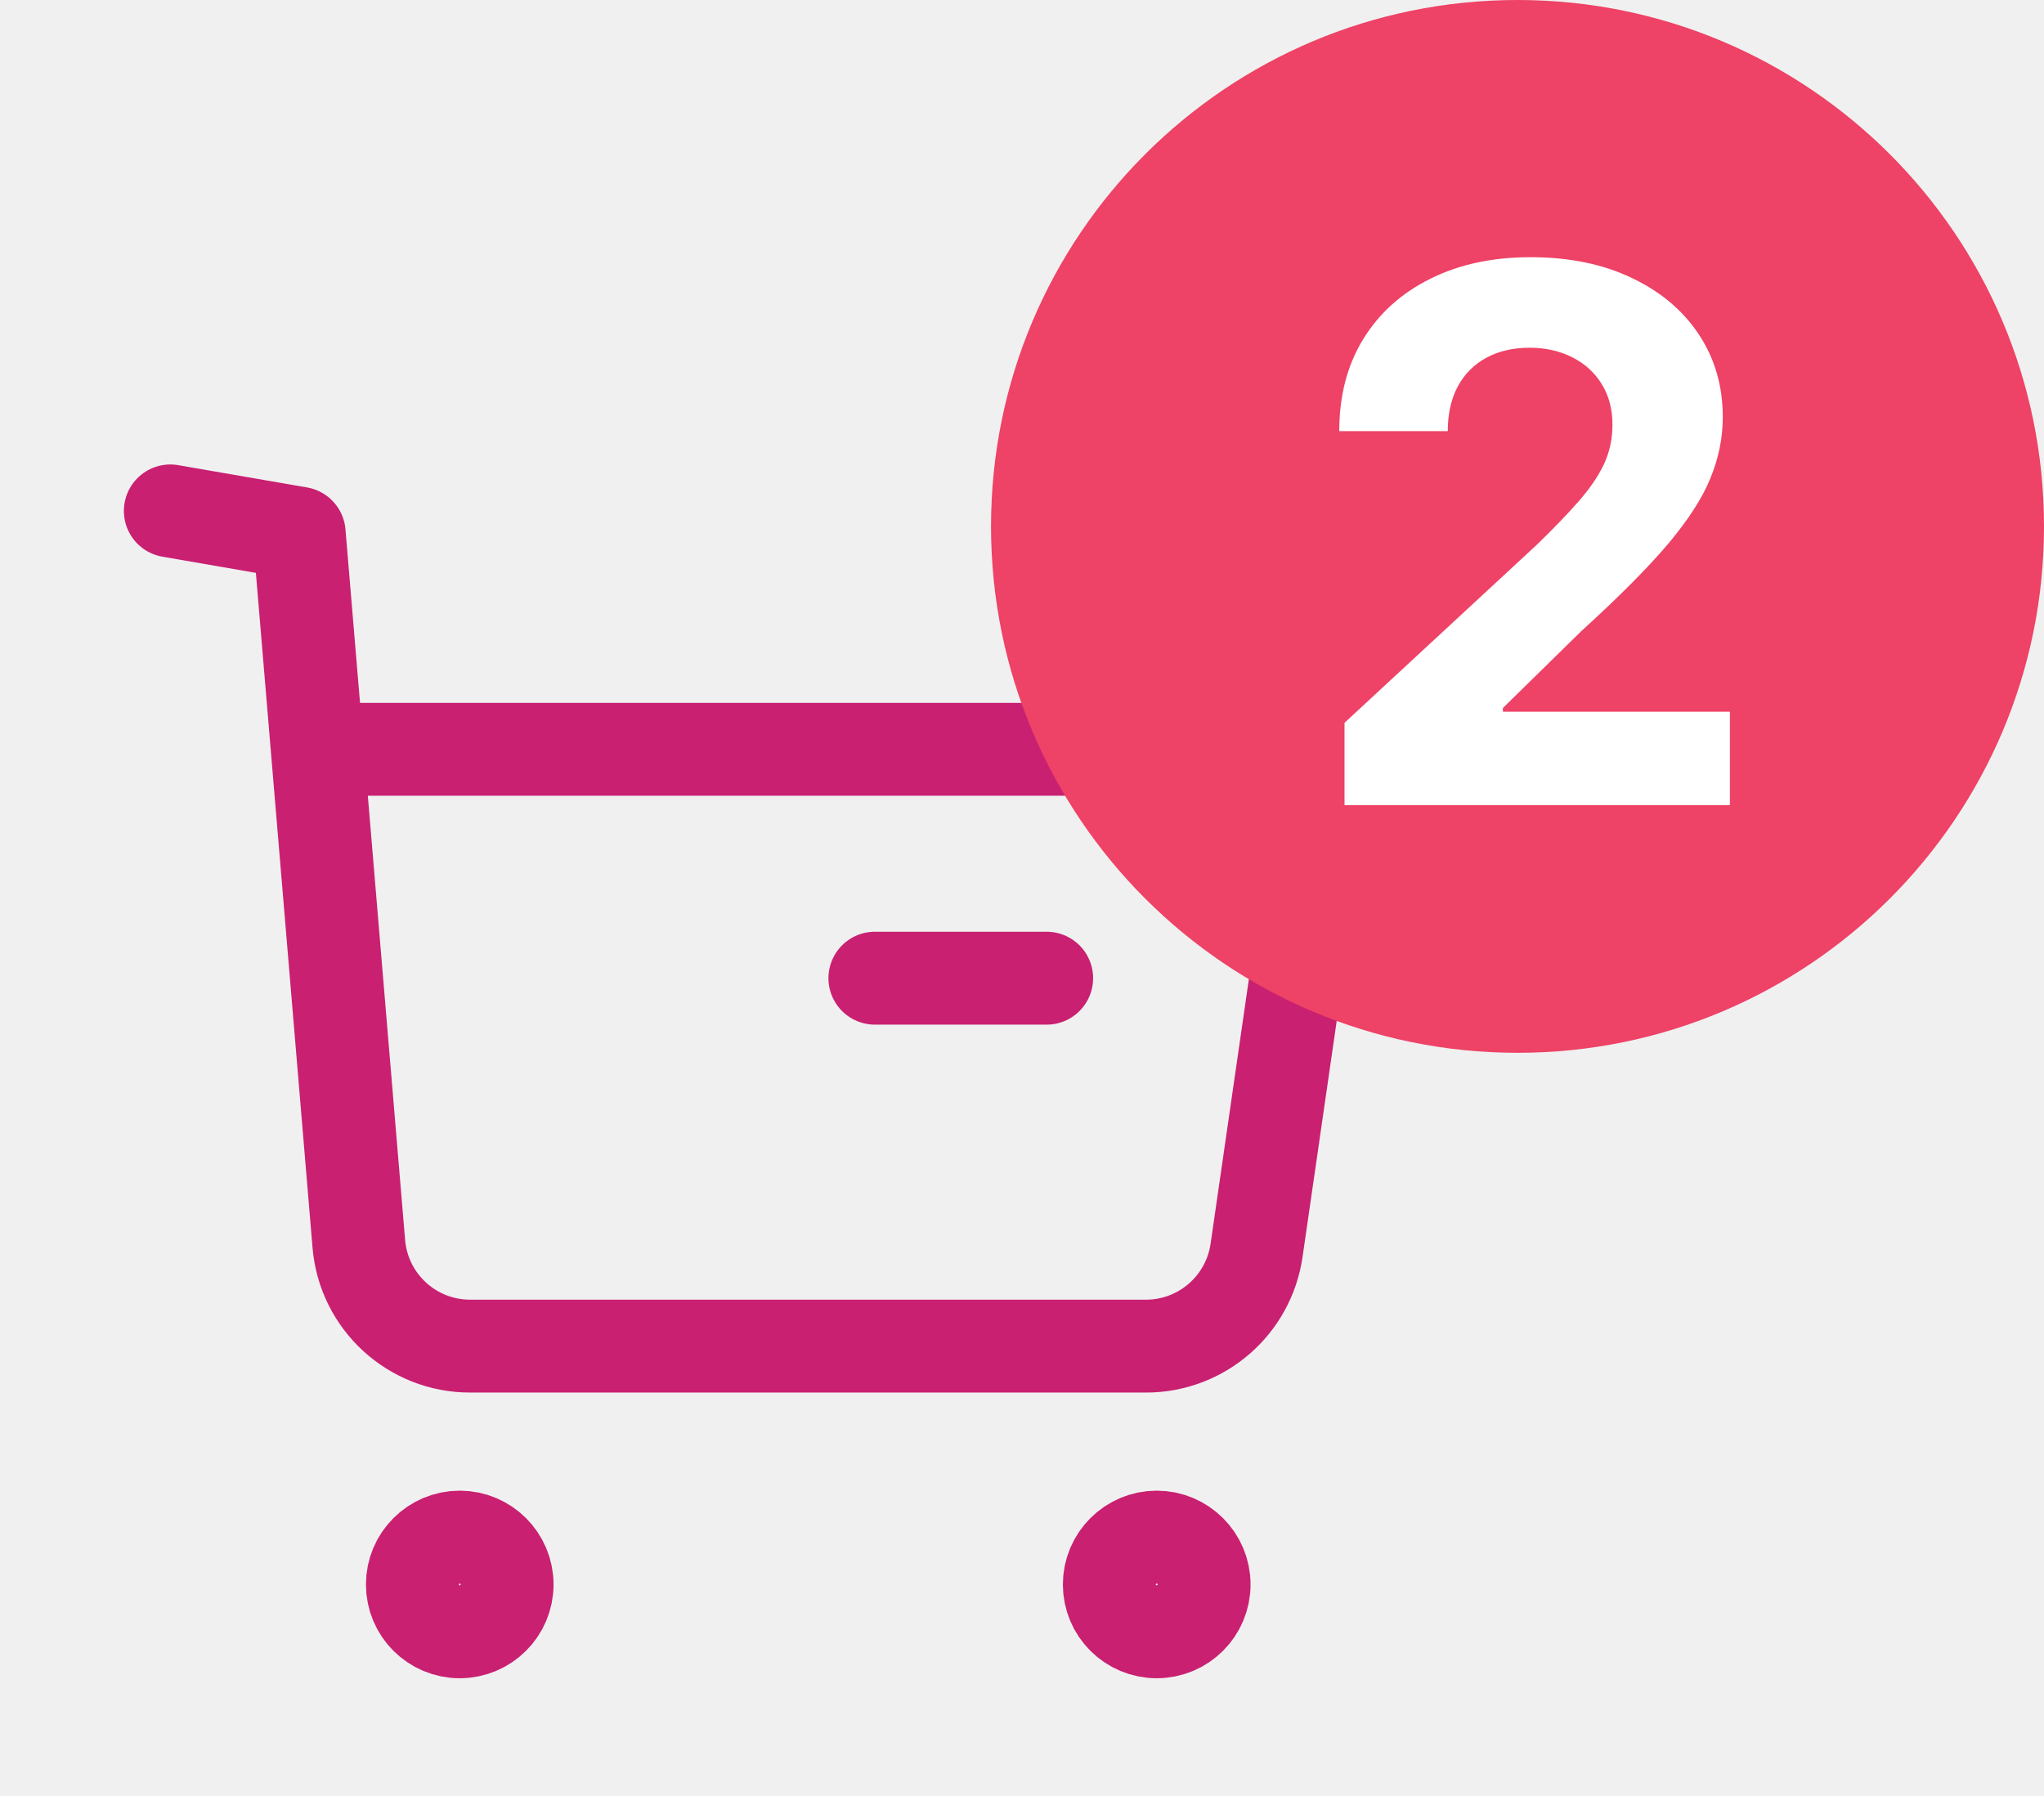
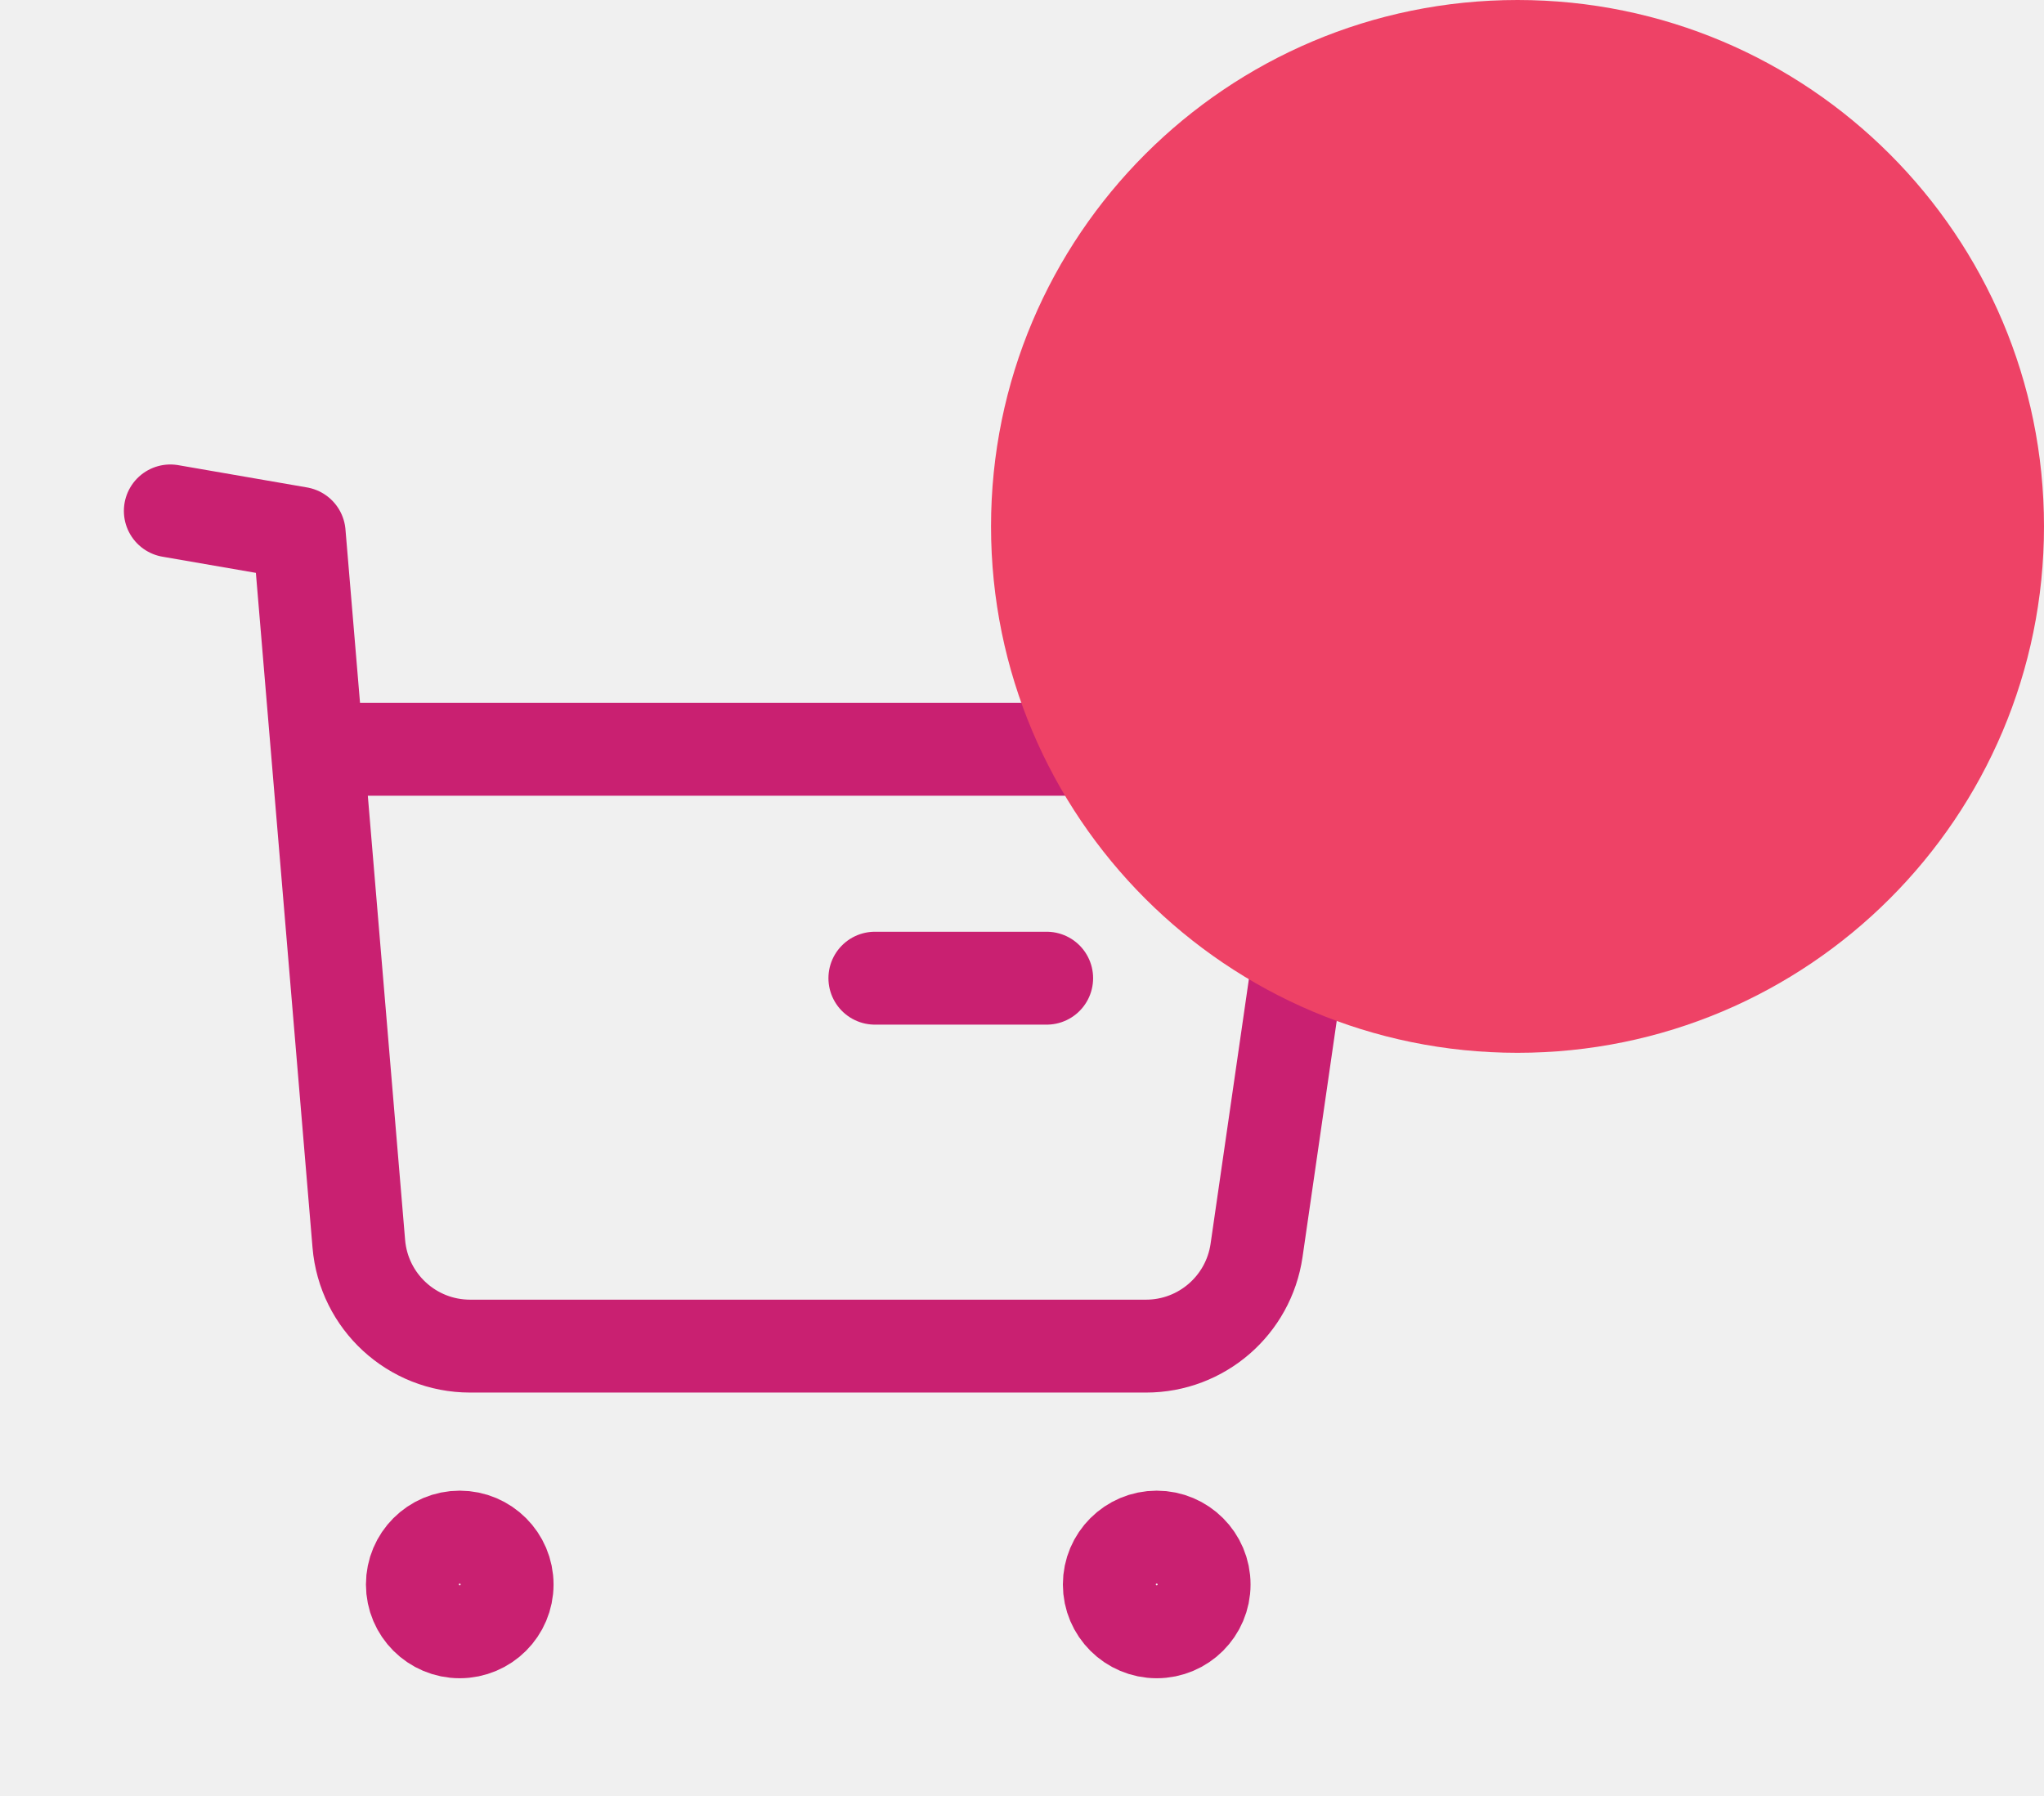
<svg xmlns="http://www.w3.org/2000/svg" width="33" height="29" viewBox="0 0 33 29" fill="none">
  <path fill-rule="evenodd" clip-rule="evenodd" d="M7.422 24.82C7.844 24.82 8.187 25.163 8.187 25.585C8.187 26.007 7.844 26.349 7.422 26.349C7 26.349 6.658 26.007 6.658 25.585C6.658 25.163 7 24.82 7.422 24.82Z" stroke="#C92071" stroke-width="1.5" stroke-linecap="round" stroke-linejoin="round" />
  <path fill-rule="evenodd" clip-rule="evenodd" d="M18.675 24.82C19.097 24.82 19.44 25.163 19.44 25.585C19.44 26.007 19.097 26.349 18.675 26.349C18.253 26.349 17.91 26.007 17.91 25.585C17.91 25.163 18.253 24.82 18.675 24.82Z" stroke="#C92071" stroke-width="1.5" stroke-linecap="round" stroke-linejoin="round" />
  <path d="M2.75 8.25L4.83 8.61L5.793 20.083C5.871 21.018 6.652 21.736 7.59 21.736H18.502C19.398 21.736 20.158 21.078 20.287 20.19L21.236 13.632C21.353 12.823 20.726 12.099 19.909 12.099H5.164" stroke="#C92071" stroke-width="1.5" stroke-linecap="round" stroke-linejoin="round" />
  <path d="M14.125 15.795H16.898" stroke="#C92071" stroke-width="1.5" stroke-linecap="round" stroke-linejoin="round" />
  <circle cx="24.5" cy="8.5" r="8.5" fill="#EE4266" />
-   <path d="M21.707 13V11.671L24.814 8.794C25.078 8.538 25.3 8.308 25.479 8.104C25.66 7.899 25.798 7.699 25.892 7.503C25.986 7.304 26.033 7.089 26.033 6.859C26.033 6.604 25.974 6.384 25.858 6.199C25.741 6.011 25.582 5.868 25.381 5.768C25.179 5.666 24.95 5.615 24.695 5.615C24.428 5.615 24.195 5.669 23.996 5.777C23.797 5.885 23.643 6.04 23.535 6.241C23.428 6.443 23.374 6.683 23.374 6.962H21.622C21.622 6.391 21.751 5.895 22.01 5.474C22.268 5.054 22.631 4.729 23.097 4.499C23.562 4.268 24.099 4.153 24.707 4.153C25.332 4.153 25.876 4.264 26.34 4.486C26.805 4.705 27.168 5.009 27.426 5.398C27.685 5.787 27.814 6.233 27.814 6.736C27.814 7.065 27.749 7.391 27.618 7.712C27.49 8.033 27.261 8.389 26.932 8.781C26.602 9.17 26.138 9.638 25.538 10.183L24.264 11.432V11.492H27.929V13H21.707Z" fill="white" />
</svg>
